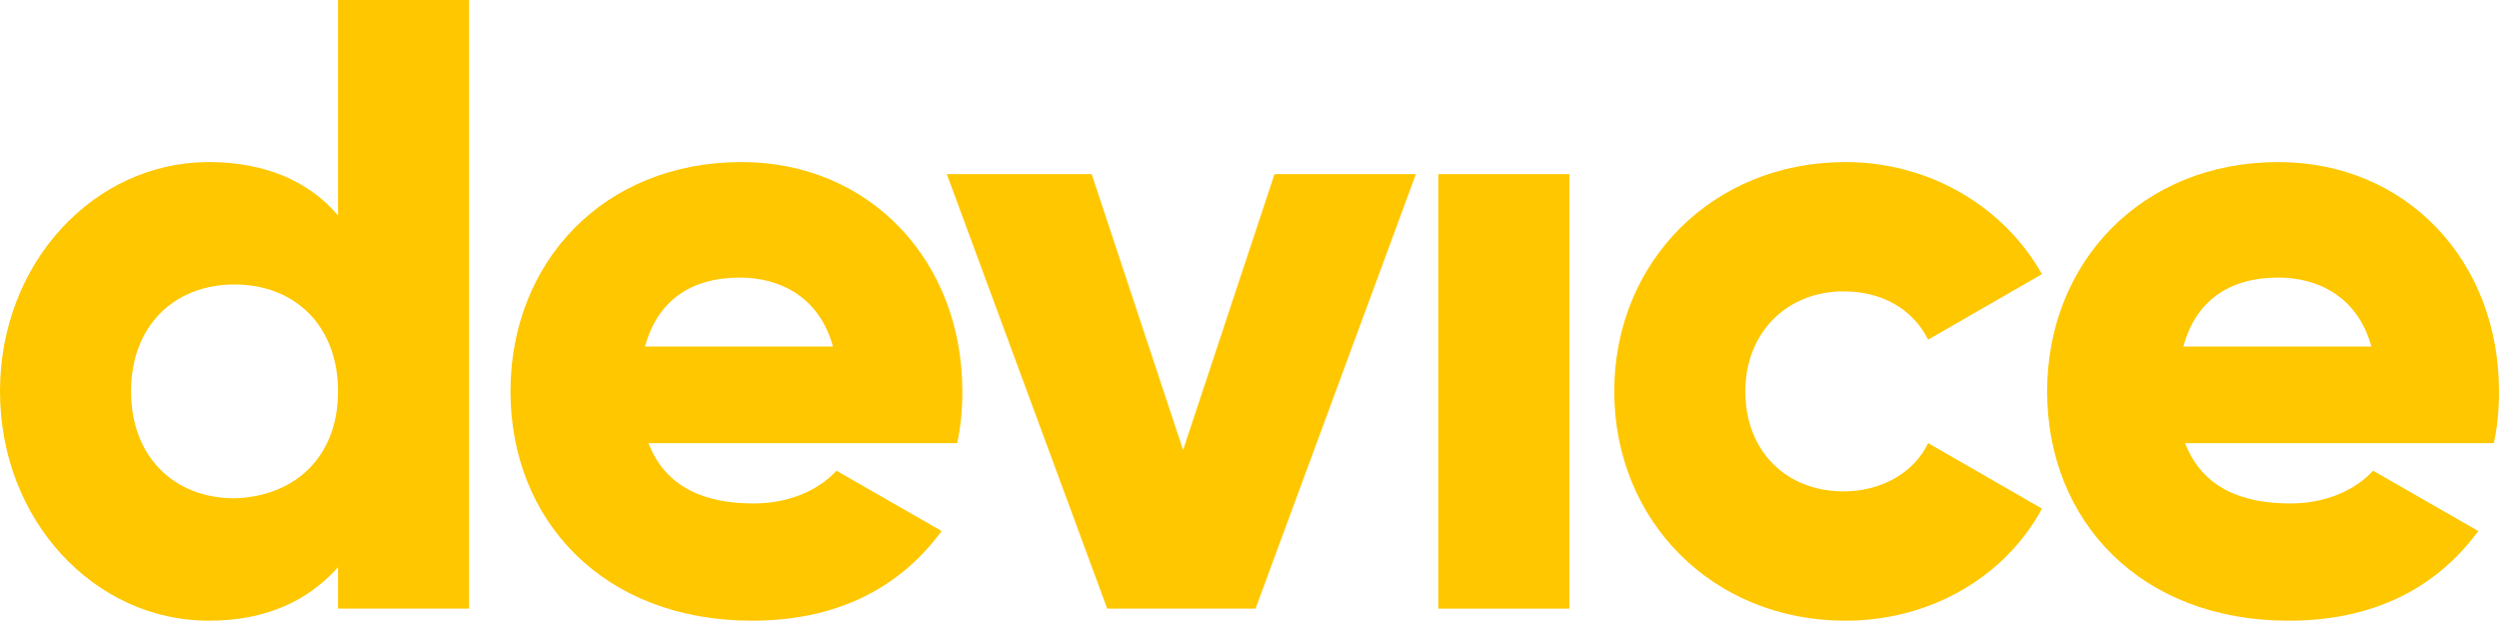
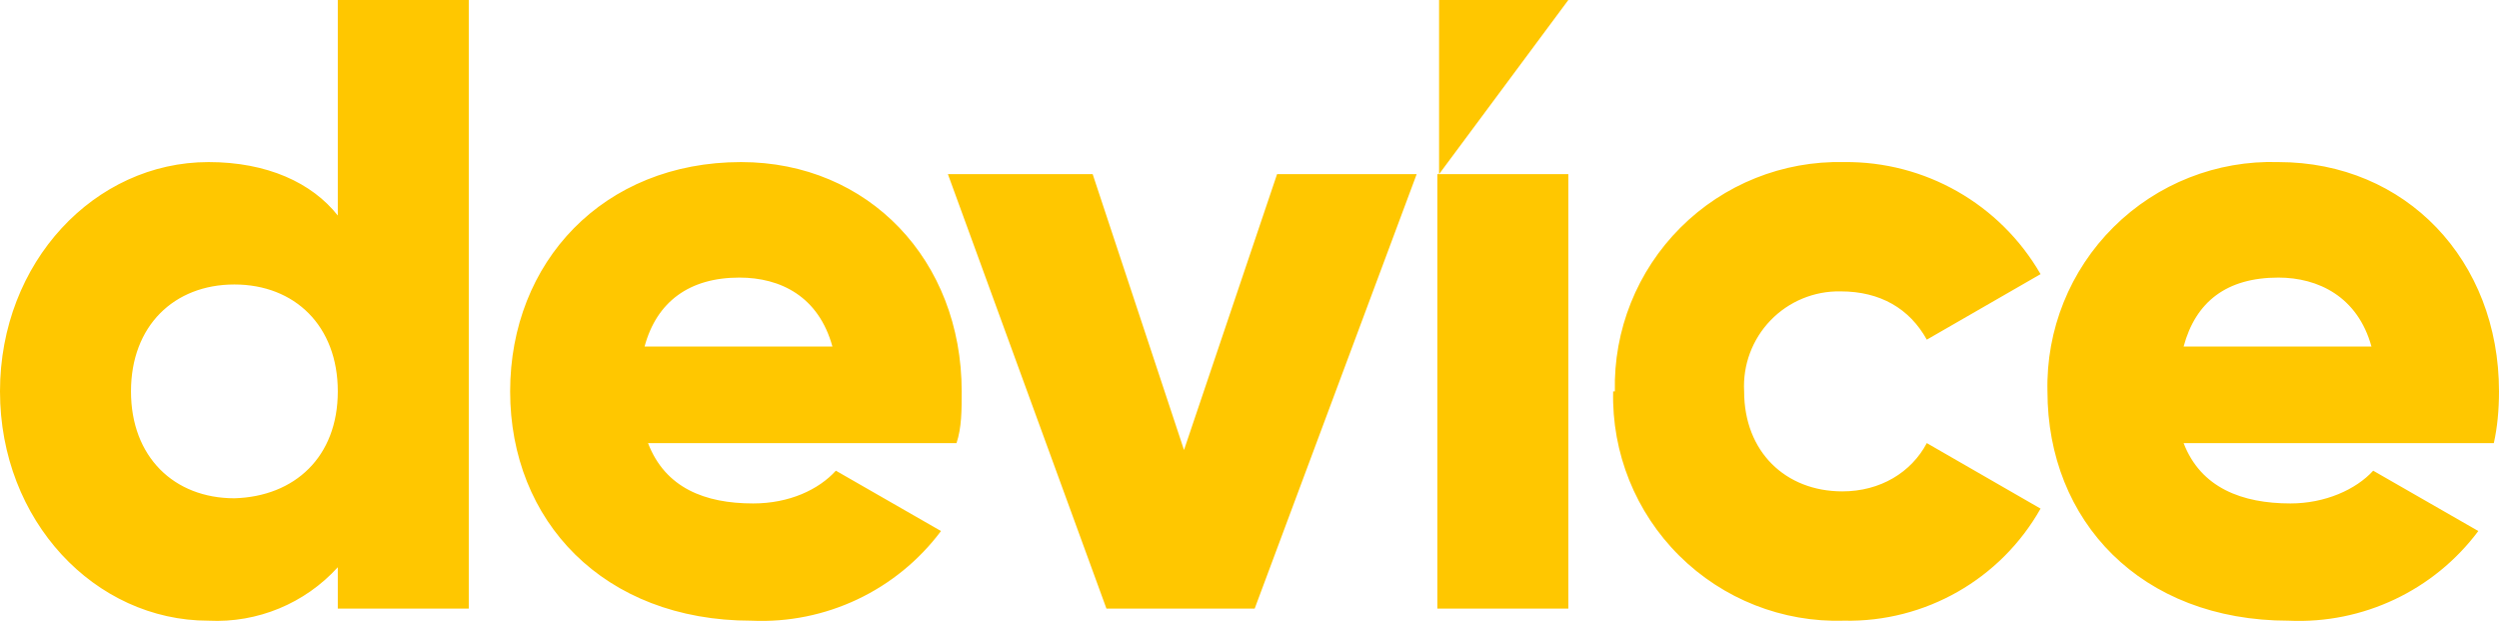
- <svg xmlns="http://www.w3.org/2000/svg" width="145" height="36" viewBox="0 0 145 36" fill="none">
-   <path d="M27.219 0V35.3H19.613V32.9C17.912 34.8 15.511 36 12.108 36C5.504 36 0 30.2 0 22.7C0 15.2 5.504 9.4 12.108 9.4C15.511 9.4 18.012 10.6 19.613 12.5V0H27.219ZM19.613 22.7C19.613 18.9 17.112 16.5 13.609 16.5C10.107 16.5 7.605 18.9 7.605 22.7C7.605 26.5 10.107 28.9 13.609 28.9C17.112 28.8 19.613 26.5 19.613 22.7Z" fill="#FFC700" />
-   <path d="M43.73 29.2C45.832 29.2 47.533 28.4 48.533 27.3L54.638 30.8C52.136 34.2 48.433 36 43.63 36C35.024 36 29.62 30.2 29.62 22.7C29.62 15.2 35.024 9.4 43.03 9.4C50.435 9.4 55.839 15.1 55.839 22.7C55.839 23.8 55.739 24.8 55.538 25.7H37.626C38.627 28.3 40.928 29.2 43.73 29.2ZM48.333 20.1C47.533 17.2 45.231 16.1 42.93 16.1C40.028 16.1 38.126 17.5 37.426 20.1H48.333Z" fill="#FFC700" />
-   <path d="M82.156 10.1L72.85 35.3H64.244L54.938 10.1H63.343L68.647 26.1L73.951 10.1C73.951 10.1 82.156 10.1 82.156 10.1Z" fill="#FFC700" />
-   <path d="M83.457 10.1H91.063V35.3H83.457V10.1Z" fill="#FFC700" />
-   <path d="M93.665 22.7C93.665 15.2 99.368 9.4 107.074 9.4C111.977 9.4 116.28 12 118.482 15.9L111.877 19.7C110.976 17.9 109.175 16.9 106.974 16.9C103.671 16.9 101.27 19.3 101.27 22.7C101.27 26.2 103.671 28.5 106.974 28.5C109.175 28.5 111.077 27.4 111.877 25.7L118.482 29.5C116.38 33.4 112.077 36 107.074 36C99.368 36 93.665 30.2 93.665 22.7Z" fill="#FFC700" />
-   <path d="M132.892 29.2C134.993 29.2 136.694 28.4 137.695 27.3L143.799 30.8C141.297 34.2 137.595 36 132.792 36C124.186 36 118.782 30.2 118.782 22.7C118.782 15.2 124.286 9.4 132.191 9.4C139.596 9.4 145 15.1 145 22.7C145 23.8 144.9 24.8 144.7 25.7H126.787C127.788 28.3 130.09 29.2 132.892 29.2ZM137.595 20.1C136.794 17.2 134.493 16.1 132.191 16.1C129.289 16.1 127.388 17.5 126.687 20.1H137.595Z" fill="#FFC700" />
+ <svg xmlns="http://www.w3.org/2000/svg" width="145" height="36" fill="none">
+   <path d="M27.2 0v35.3h-7.6v-2.4a9.5 9.5 0 0 1-7.5 3.1C5.5 36 0 30.2 0 22.7 0 15.2 5.5 9.4 12.1 9.4c3.4 0 6 1.2 7.5 3.1V0h7.6Zm-7.6 22.7c0-3.8-2.5-6.2-6-6.2s-6 2.4-6 6.2c0 3.8 2.5 6.2 6 6.2 3.5-.1 6-2.4 6-6.2ZM43.7 29.2c2.1 0 3.8-.8 4.8-1.9l6.1 3.5a13 13 0 0 1-11 5.2c-8.6 0-14-5.8-14-13.3C29.6 15.2 35 9.4 43 9.4c7.4 0 12.8 5.7 12.8 13.3 0 1.1 0 2.1-.3 3H37.6c1 2.6 3.3 3.5 6.1 3.5Zm4.6-9.1c-.8-2.9-3-4-5.4-4-2.9 0-4.8 1.4-5.5 4h11ZM82.2 10.1l-9.4 25.2h-8.6L55 10.1h8.4l5.3 16 5.4-16h8.2ZM83.5 10.1H91v25.2h-7.6V10.1ZM93.7 22.7A13 13 0 0 1 107 9.4a13 13 0 0 1 11.4 6.5l-6.6 3.8c-1-1.8-2.7-2.8-5-2.8a5.5 5.5 0 0 0-5.6 5.8c0 3.5 2.4 5.8 5.7 5.8 2.2 0 4-1.1 4.9-2.8l6.6 3.8A12.8 12.8 0 0 1 107 36a13 13 0 0 1-13.4-13.3ZM132.9 29.2c2 0 3.8-.8 4.8-1.9l6.1 3.5a13 13 0 0 1-11 5.2c-8.6 0-14-5.8-14-13.3a13 13 0 0 1 13.4-13.3c7.4 0 12.8 5.7 12.8 13.3 0 1.1-.1 2.1-.3 3h-18c1 2.6 3.4 3.5 6.2 3.5Zm4.7-9.1c-.8-2.9-3.1-4-5.4-4-3 0-4.8 1.4-5.5 4h10.9ZM83.5 0v10.1L91 0h-7.6Z" fill="#FFC700" />
</svg>
